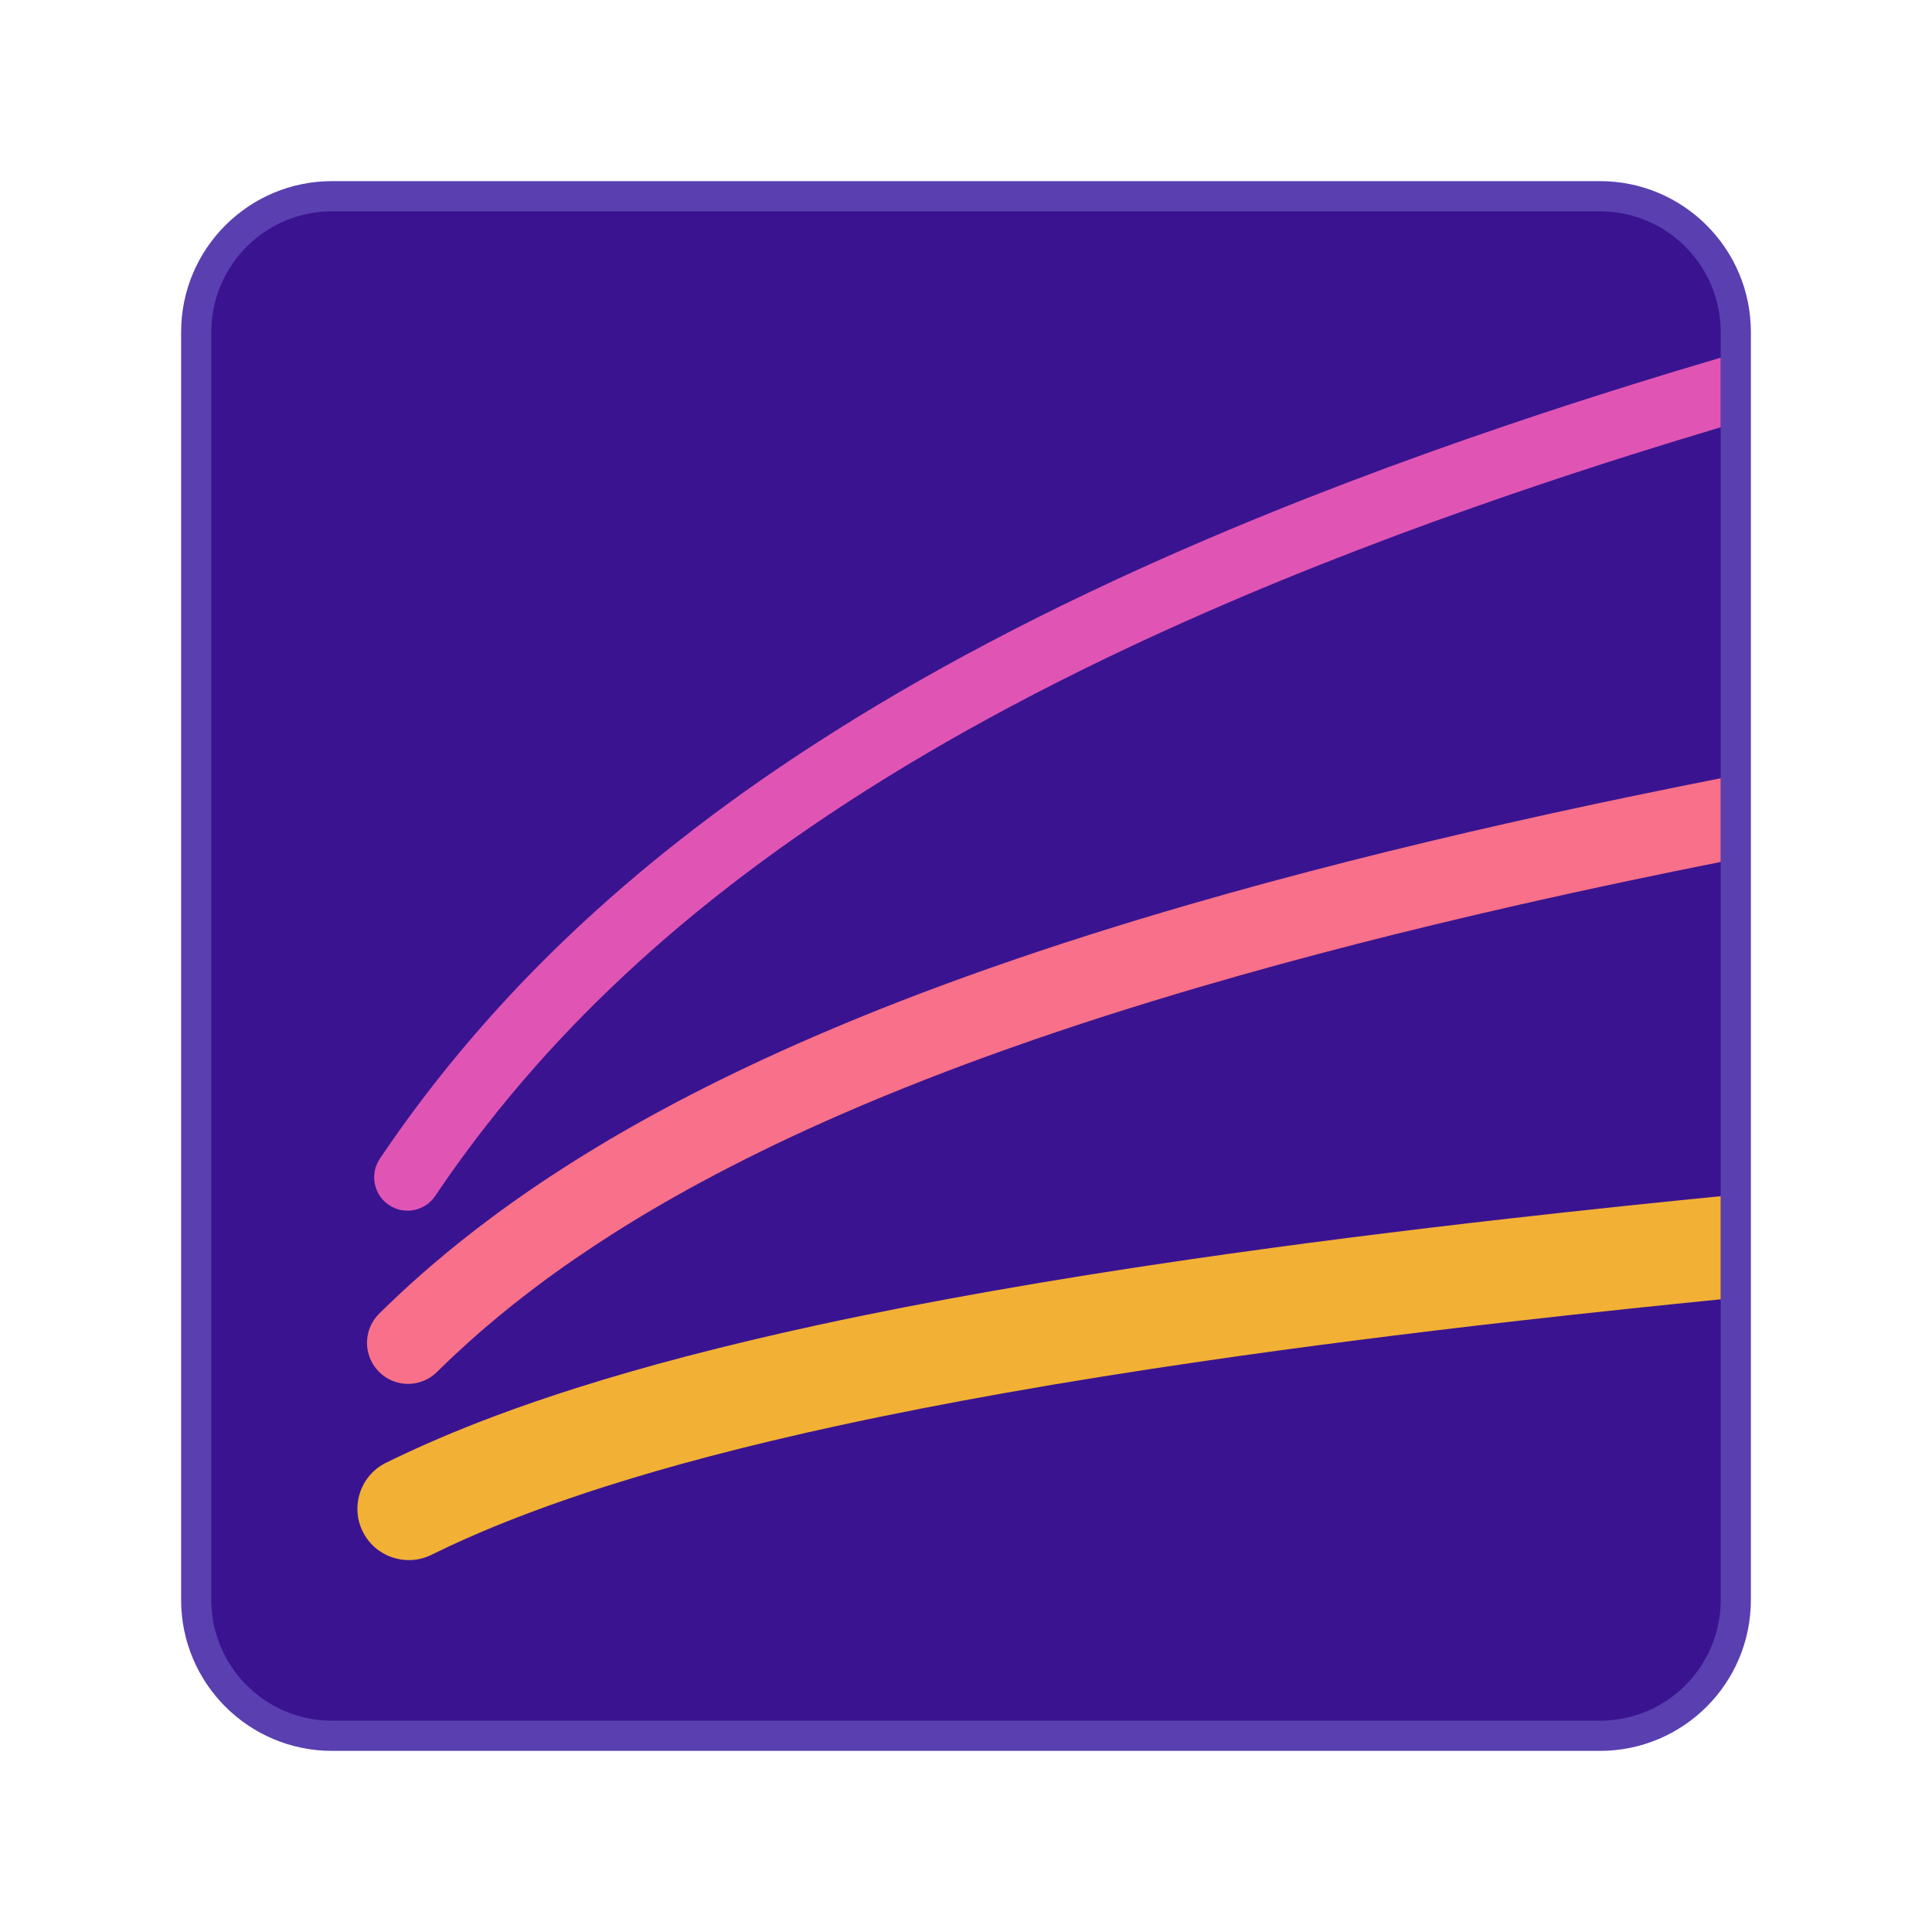
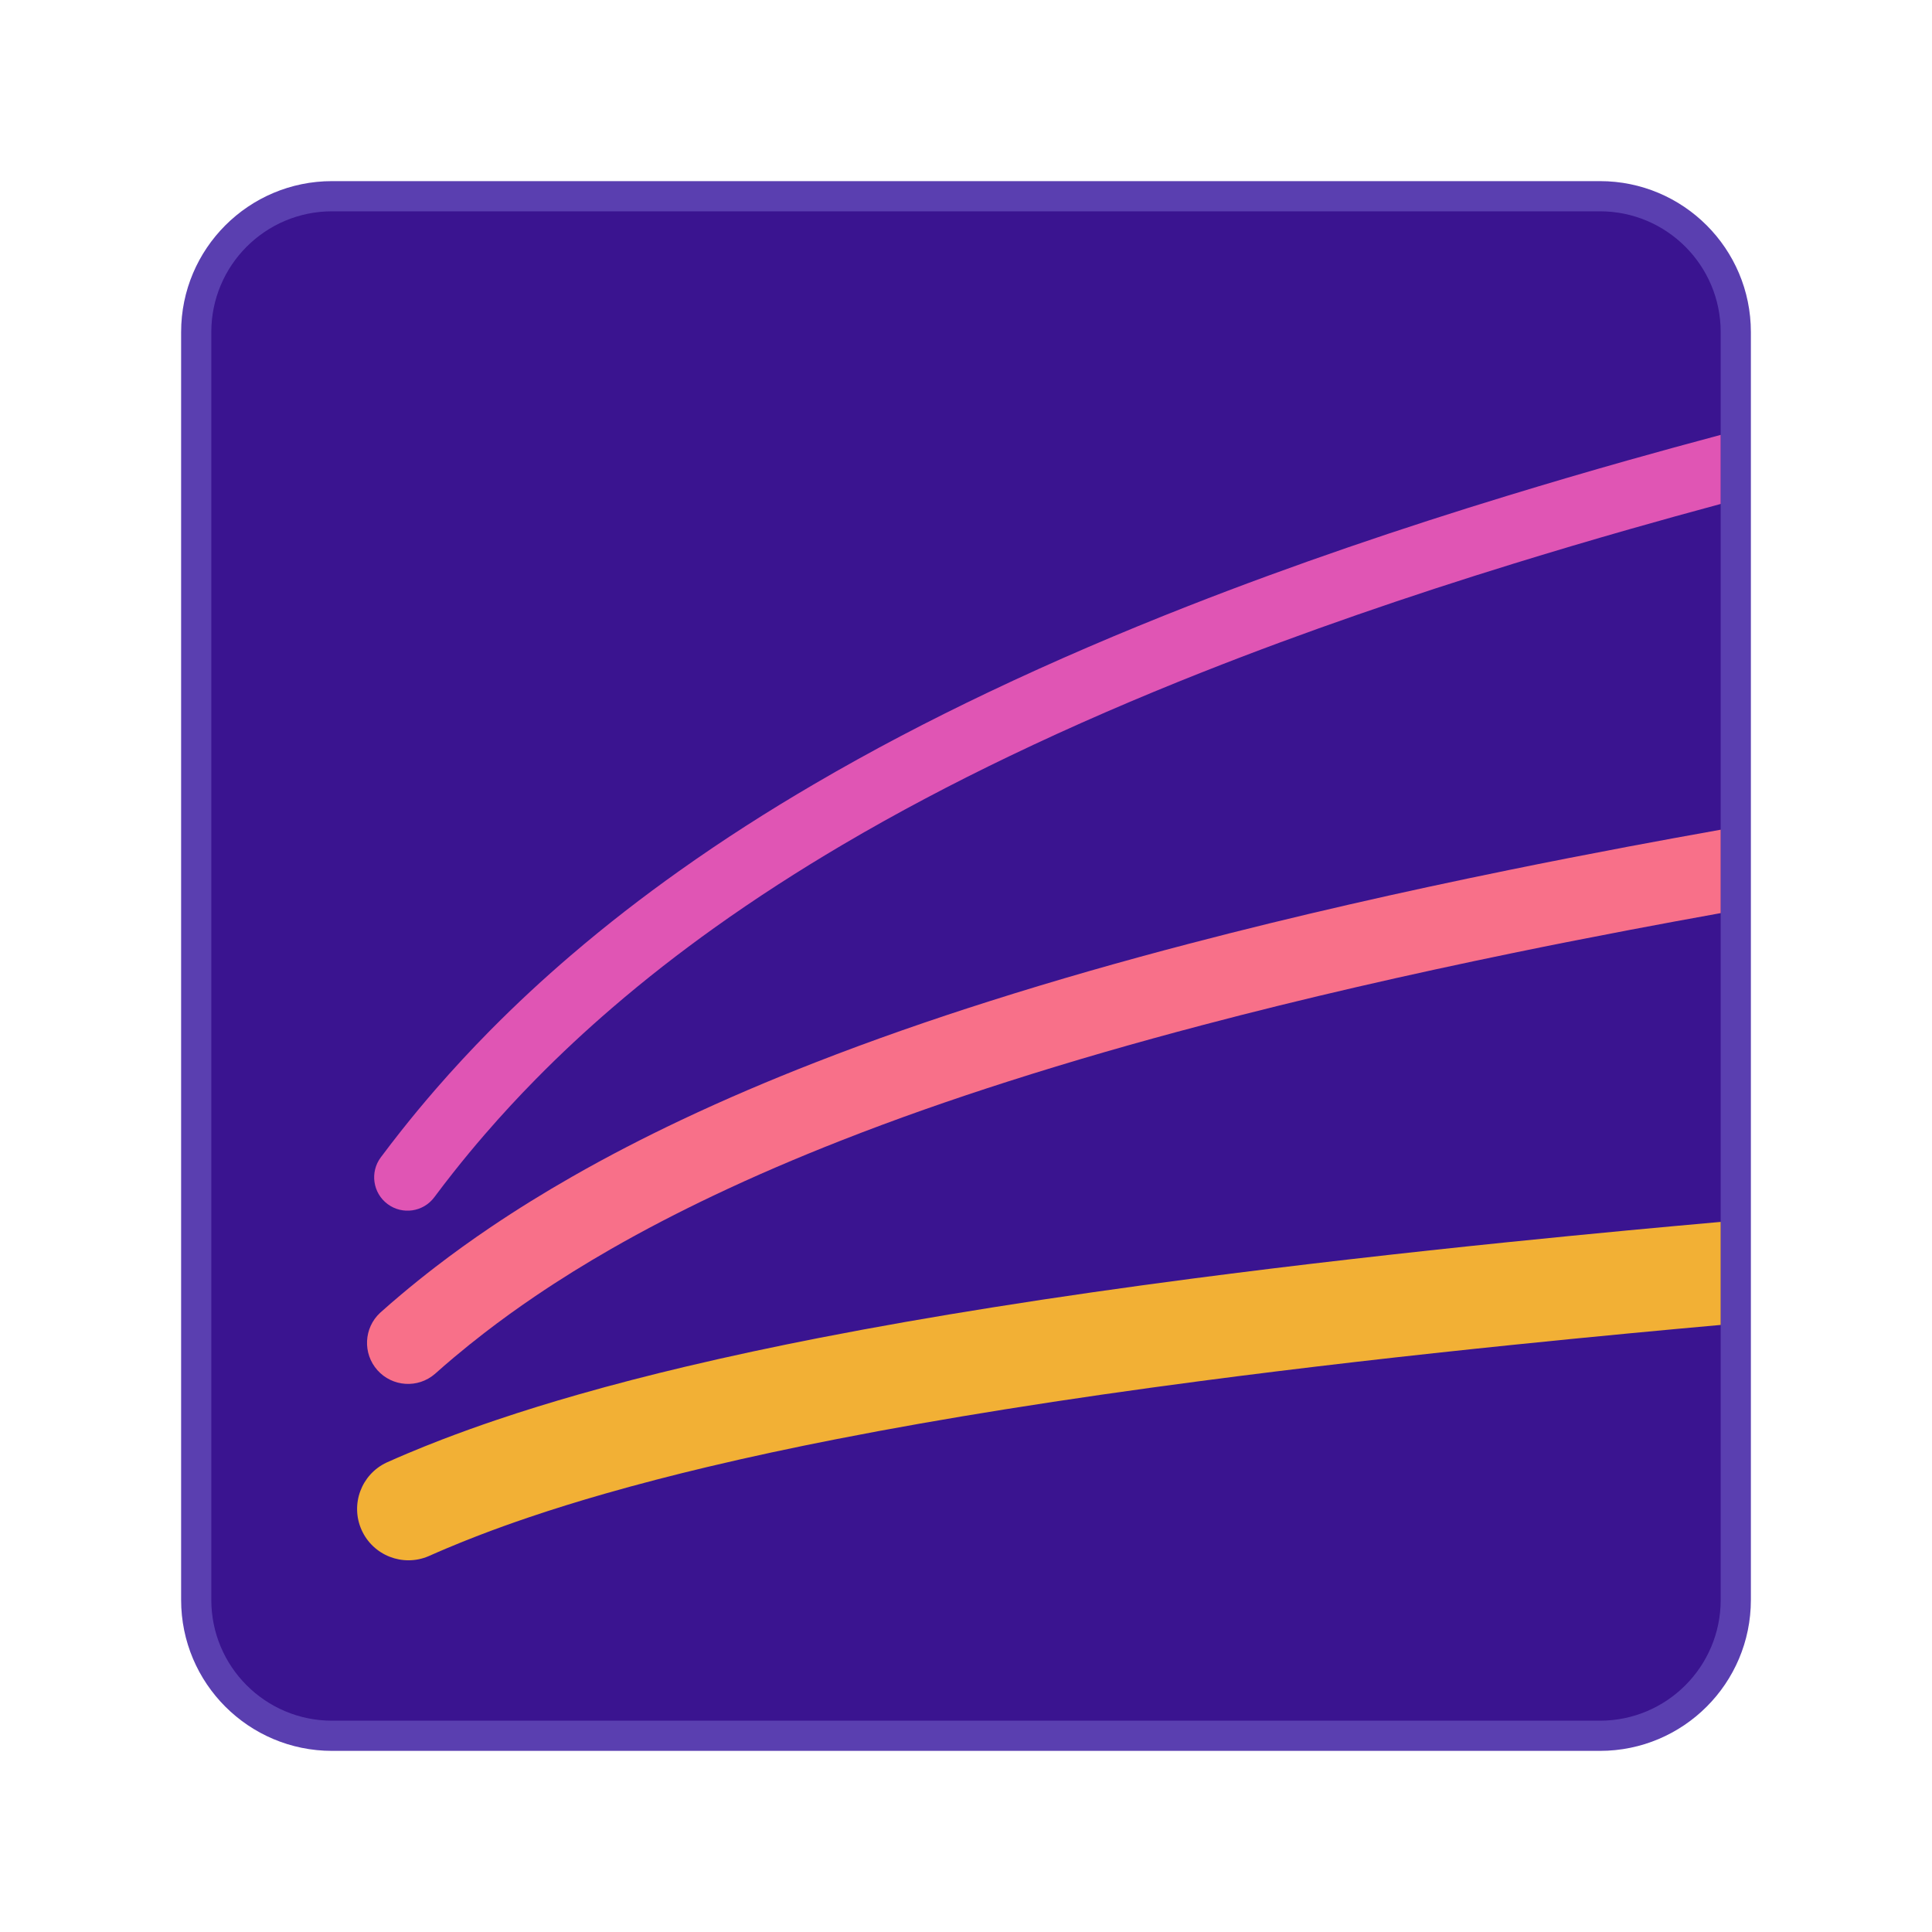
<svg xmlns="http://www.w3.org/2000/svg" width="128" height="128" viewBox="0 0 64 64">
  <rect id="rim" fill="#5a3fb0" x="6" y="6" width="52" height="52" rx="5" />
  <rect id="tile" fill="#3a1490" x="7" y="7" width="50" height="50" rx="4" />
-   <path id="h3" fill="#e055b4" d="M12.583 38.383 C12.808 38.049 13.033 37.725 13.258 37.41 C13.633 36.885 14.007 36.385 14.382 35.906 C14.981 35.139 15.581 34.425 16.18 33.752 C17.078 32.743 17.976 31.825 18.873 30.973 C20.069 29.838 21.263 28.819 22.455 27.88 C23.946 26.706 25.433 25.657 26.919 24.694 C28.85 23.441 30.776 22.331 32.7 21.315 C34.919 20.143 37.135 19.097 39.347 18.135 C41.117 17.366 42.885 16.651 44.652 15.978 C46.419 15.305 48.184 14.675 49.948 14.077 C51.272 13.628 52.594 13.199 53.916 12.785 C54.944 12.463 55.972 12.151 57 11.848 L57 14.153 C55.998 14.453 54.996 14.76 53.994 15.077 C52.706 15.485 51.419 15.908 50.132 16.349 C48.417 16.937 46.702 17.556 44.989 18.216 C43.276 18.875 41.564 19.574 39.854 20.325 C37.717 21.264 35.583 22.282 33.452 23.418 C31.606 24.402 29.763 25.473 27.924 26.676 C26.509 27.602 25.097 28.605 23.687 29.723 C22.559 30.617 21.433 31.584 20.309 32.658 C19.465 33.463 18.623 34.328 17.781 35.277 C17.22 35.909 16.659 36.579 16.099 37.298 C15.748 37.747 15.398 38.216 15.047 38.707 C14.837 39.002 14.627 39.305 14.417 39.617 A1.105 1.105 0 0 1 12.583 38.383Z" />
-   <path id="h2" fill="#f87089" d="M12.543 43.534 C12.772 43.307 13 43.088 13.228 42.875 C13.609 42.52 13.988 42.182 14.368 41.858 C14.975 41.34 15.581 40.859 16.186 40.406 C17.093 39.726 17.997 39.11 18.899 38.539 C20.102 37.777 21.3 37.095 22.495 36.467 C23.989 35.682 25.478 34.982 26.964 34.339 C28.895 33.503 30.82 32.764 32.741 32.087 C34.958 31.306 37.17 30.609 39.379 29.968 C41.146 29.456 42.911 28.98 44.674 28.532 C46.438 28.083 48.2 27.663 49.961 27.265 C51.282 26.967 52.602 26.68 53.922 26.405 C54.948 26.191 55.974 25.983 57 25.78 L57 28.553 C55.996 28.753 54.992 28.958 53.989 29.17 C52.698 29.442 51.409 29.724 50.12 30.018 C48.401 30.411 46.683 30.824 44.967 31.264 C43.25 31.704 41.535 32.171 39.823 32.672 C37.681 33.298 35.544 33.978 33.411 34.735 C31.562 35.392 29.717 36.106 27.878 36.907 C26.464 37.524 25.053 38.192 23.647 38.935 C22.522 39.529 21.4 40.171 20.283 40.882 C19.445 41.415 18.609 41.987 17.776 42.613 C17.22 43.031 16.666 43.472 16.113 43.945 C15.767 44.24 15.422 44.548 15.077 44.87 C14.87 45.063 14.664 45.262 14.457 45.466 A1.36 1.36 0 0 1 12.543 43.534Z" />
-   <path id="fundamental" fill="#f2b035" d="M12.746 48.477 C12.976 48.362 13.206 48.252 13.436 48.145 C13.818 47.966 14.199 47.796 14.58 47.634 C15.188 47.375 15.793 47.134 16.397 46.908 C17.302 46.569 18.202 46.262 19.1 45.977 C20.296 45.598 21.487 45.259 22.674 44.947 C24.159 44.557 25.638 44.209 27.113 43.889 C29.032 43.473 30.945 43.105 32.855 42.768 C35.059 42.379 37.258 42.032 39.456 41.713 C41.214 41.458 42.97 41.221 44.726 40.997 C46.481 40.774 48.235 40.564 49.989 40.366 C51.304 40.217 52.619 40.074 53.933 39.937 C54.956 39.83 55.978 39.726 57 39.625 L57 43.042 C55.992 43.142 54.984 43.245 53.977 43.351 C52.681 43.487 51.386 43.629 50.091 43.776 C48.365 43.973 46.639 44.18 44.915 44.401 C43.19 44.621 41.467 44.855 39.745 45.107 C37.592 45.421 35.442 45.762 33.296 46.143 C31.436 46.473 29.579 46.832 27.728 47.235 C26.304 47.545 24.882 47.881 23.467 48.254 C22.334 48.553 21.205 48.876 20.081 49.233 C19.239 49.501 18.399 49.788 17.564 50.102 C17.007 50.311 16.453 50.531 15.901 50.767 C15.556 50.914 15.212 51.068 14.87 51.228 C14.664 51.324 14.459 51.422 14.254 51.523 A1.7 1.7 0 0 1 12.746 48.477Z" />
+   <path id="h3" fill="#e055b4" d="M12.614 38.339 C12.84 38.037 13.065 37.744 13.29 37.46 C13.666 36.985 14.041 36.534 14.416 36.101 C15.017 35.408 15.617 34.763 16.216 34.156 C17.116 33.244 18.014 32.416 18.911 31.648 C20.107 30.623 21.301 29.704 22.493 28.857 C23.982 27.798 25.469 26.853 26.953 25.985 C28.882 24.855 30.806 23.855 32.728 22.939 C34.945 21.883 37.157 20.94 39.367 20.073 C41.135 19.38 42.901 18.736 44.666 18.129 C46.43 17.523 48.194 16.954 49.956 16.416 C51.278 16.012 52.599 15.624 53.919 15.251 C54.947 14.961 55.973 14.68 57 14.406 L57 16.694 C55.997 16.964 54.994 17.242 53.991 17.528 C52.702 17.896 51.413 18.278 50.125 18.676 C48.407 19.206 46.691 19.765 44.975 20.361 C43.26 20.956 41.546 21.587 39.834 22.265 C37.694 23.112 35.557 24.031 33.424 25.056 C31.576 25.944 29.73 26.912 27.889 27.997 C26.473 28.833 25.06 29.738 23.649 30.746 C22.521 31.553 21.395 32.425 20.271 33.393 C19.428 34.119 18.586 34.898 17.745 35.753 C17.184 36.323 16.624 36.926 16.064 37.574 C15.714 37.978 15.365 38.4 15.015 38.842 C14.805 39.107 14.595 39.38 14.386 39.661 A1.105 1.105 0 0 1 12.614 38.339Z" />
+   <path id="h2" fill="#f87089" d="M12.594 43.486 C12.823 43.281 13.051 43.083 13.28 42.891 C13.661 42.57 14.041 42.265 14.42 41.973 C15.027 41.506 15.633 41.072 16.238 40.663 C17.144 40.051 18.048 39.495 18.949 38.981 C20.15 38.294 21.347 37.68 22.54 37.114 C24.032 36.407 25.518 35.777 27.001 35.198 C28.929 34.445 30.852 33.778 32.77 33.169 C34.984 32.465 37.193 31.837 39.399 31.26 C41.163 30.798 42.926 30.369 44.688 29.965 C46.449 29.561 48.209 29.183 49.968 28.824 C51.288 28.554 52.606 28.297 53.925 28.048 C54.95 27.855 55.975 27.668 57 27.485 L57 30.248 C55.995 30.429 54.99 30.614 53.986 30.805 C52.694 31.05 51.403 31.305 50.112 31.571 C48.392 31.925 46.672 32.298 44.953 32.695 C43.235 33.092 41.518 33.513 39.803 33.966 C37.659 34.531 35.518 35.145 33.382 35.829 C31.53 36.421 29.682 37.066 27.841 37.79 C26.424 38.347 25.01 38.95 23.602 39.621 C22.475 40.158 21.352 40.738 20.233 41.379 C19.394 41.861 18.557 42.377 17.724 42.942 C17.168 43.319 16.613 43.717 16.061 44.143 C15.715 44.409 15.37 44.687 15.025 44.977 C14.819 45.151 14.612 45.33 14.406 45.514 A1.36 1.36 0 0 1 12.594 43.486Z" />
+   <path id="fundamental" fill="#f2b035" d="M12.807 48.448 C13.037 48.345 13.266 48.246 13.495 48.149 C13.876 47.989 14.256 47.836 14.635 47.69 C15.242 47.457 15.846 47.24 16.448 47.037 C17.35 46.732 18.249 46.456 19.144 46.2 C20.337 45.858 21.526 45.553 22.711 45.272 C24.192 44.921 25.669 44.607 27.142 44.319 C29.058 43.945 30.968 43.613 32.876 43.31 C35.077 42.959 37.274 42.647 39.47 42.359 C41.226 42.129 42.981 41.915 44.735 41.714 C46.489 41.512 48.242 41.323 49.994 41.144 C51.308 41.01 52.622 40.881 53.936 40.757 C54.957 40.661 55.979 40.568 57 40.477 L57 43.89 C55.991 43.98 54.983 44.073 53.975 44.169 C52.678 44.292 51.382 44.42 50.086 44.553 C48.359 44.73 46.632 44.917 44.906 45.116 C43.18 45.316 41.455 45.527 39.731 45.754 C37.576 46.038 35.424 46.345 33.275 46.689 C31.413 46.987 29.553 47.311 27.699 47.675 C26.272 47.955 24.849 48.258 23.43 48.596 C22.295 48.866 21.164 49.158 20.037 49.481 C19.192 49.723 18.351 49.982 17.513 50.266 C16.955 50.455 16.399 50.655 15.845 50.868 C15.499 51.001 15.154 51.14 14.81 51.285 C14.604 51.371 14.398 51.461 14.193 51.552 A1.7 1.7 0 0 1 12.807 48.448Z" />
</svg>
